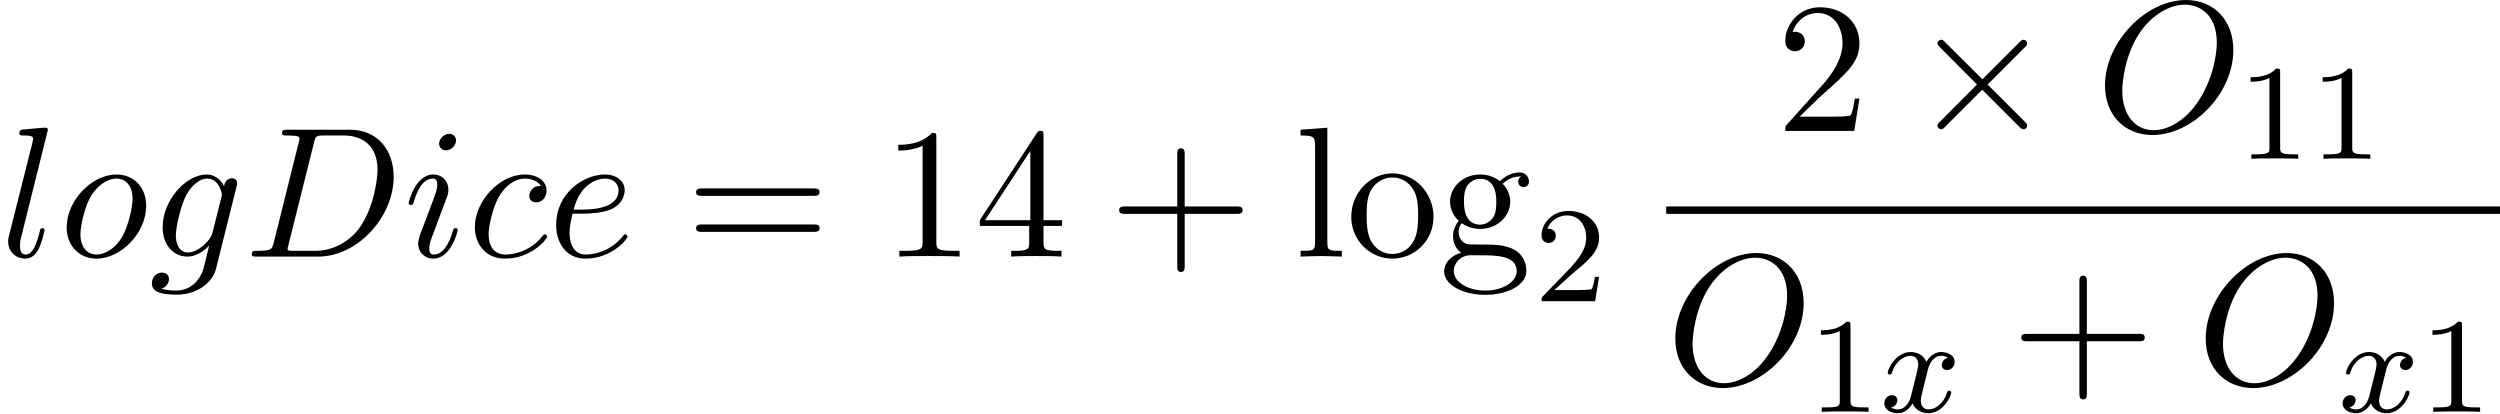
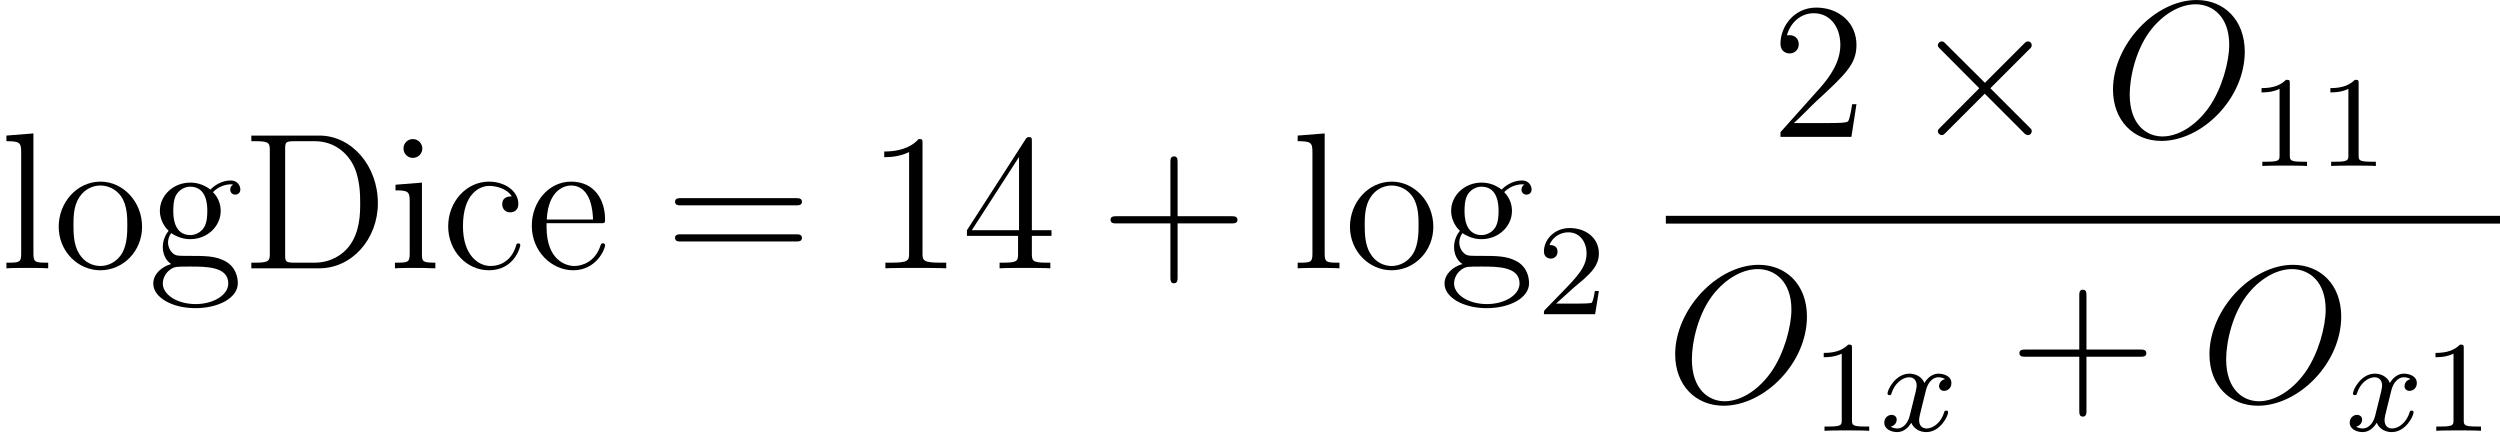
- <svg xmlns="http://www.w3.org/2000/svg" xmlns:xlink="http://www.w3.org/1999/xlink" version="1.1" width="165.935pt" height="27.425pt" viewBox="-.3 -.295 165.935 27.425">
+ <svg xmlns="http://www.w3.org/2000/svg" xmlns:xlink="http://www.w3.org/1999/xlink" version="1.1" width="173.765pt" height="30.033pt" viewBox="-.239 -.227 173.765 30.033">
  <defs>
-     <path id="g0-2" d="M4.244-3.033L2.062-5.204C1.931-5.335 1.909-5.356 1.822-5.356C1.713-5.356 1.604-5.258 1.604-5.138C1.604-5.062 1.625-5.04 1.745-4.92L3.927-2.727L1.745-.535C1.625-.415 1.604-.393 1.604-.316C1.604-.196 1.713-.098 1.822-.098C1.909-.098 1.931-.12 2.062-.251L4.233-2.422L6.491-.164C6.513-.153 6.589-.098 6.655-.098C6.785-.098 6.873-.196 6.873-.316C6.873-.338 6.873-.382 6.84-.436C6.829-.458 5.095-2.171 4.549-2.727L6.545-4.724C6.6-4.789 6.764-4.931 6.818-4.996C6.829-5.018 6.873-5.062 6.873-5.138C6.873-5.258 6.785-5.356 6.655-5.356C6.567-5.356 6.524-5.313 6.404-5.193L4.244-3.033Z" />
    <path id="g1-120" d="M3.993-3.18C3.642-3.092 3.626-2.782 3.626-2.75C3.626-2.574 3.762-2.455 3.937-2.455S4.384-2.59 4.384-2.933C4.384-3.387 3.881-3.515 3.587-3.515C3.212-3.515 2.909-3.252 2.726-2.941C2.55-3.363 2.136-3.515 1.809-3.515C.94-3.515 .454-2.519 .454-2.295C.454-2.224 .51-2.192 .574-2.192C.669-2.192 .685-2.232 .709-2.327C.893-2.909 1.371-3.292 1.785-3.292C2.096-3.292 2.248-3.068 2.248-2.782C2.248-2.622 2.152-2.256 2.088-2C2.032-1.769 1.857-1.06 1.817-.909C1.706-.478 1.419-.143 1.06-.143C1.028-.143 .821-.143 .654-.255C1.02-.343 1.02-.677 1.02-.685C1.02-.869 .877-.98 .701-.98C.486-.98 .255-.797 .255-.494C.255-.128 .646 .08 1.052 .08C1.474 .08 1.769-.239 1.913-.494C2.088-.104 2.455 .08 2.837 .08C3.706 .08 4.184-.917 4.184-1.14C4.184-1.219 4.121-1.243 4.065-1.243C3.969-1.243 3.953-1.188 3.929-1.108C3.77-.574 3.316-.143 2.853-.143C2.59-.143 2.399-.319 2.399-.654C2.399-.813 2.447-.996 2.558-1.443C2.614-1.682 2.79-2.383 2.829-2.534C2.941-2.949 3.22-3.292 3.579-3.292C3.618-3.292 3.826-3.292 3.993-3.18Z" />
+     <path id="g4-43" d="M4.77-2.762H8.07C8.237-2.762 8.452-2.762 8.452-2.977C8.452-3.204 8.249-3.204 8.07-3.204H4.77V-6.504C4.77-6.671 4.77-6.886 4.555-6.886C4.328-6.886 4.328-6.683 4.328-6.504V-3.204H1.028C.861-3.204 .646-3.204 .646-2.989C.646-2.762 .849-2.762 1.028-2.762H4.328V.538C4.328 .705 4.328 .921 4.543 .921C4.77 .921 4.77 .717 4.77 .538V-2.762Z" />
+     <path id="g4-49" d="M3.443-7.663C3.443-7.938 3.443-7.95 3.204-7.95C2.917-7.627 2.319-7.185 1.088-7.185V-6.838C1.363-6.838 1.961-6.838 2.618-7.149V-.921C2.618-.49 2.582-.347 1.53-.347H1.16V0C1.482-.024 2.642-.024 3.037-.024S4.579-.024 4.902 0V-.347H4.531C3.479-.347 3.443-.49 3.443-.921V-7.663Z" />
+     <path id="g4-50" d="M5.26-2.008H4.997C4.961-1.805 4.866-1.148 4.746-.956C4.663-.849 3.981-.849 3.622-.849H1.411C1.733-1.124 2.463-1.889 2.774-2.176C4.591-3.85 5.26-4.471 5.26-5.655C5.26-7.03 4.172-7.95 2.786-7.95S.586-6.767 .586-5.738C.586-5.129 1.112-5.129 1.148-5.129C1.399-5.129 1.71-5.308 1.71-5.691C1.71-6.025 1.482-6.253 1.148-6.253C1.04-6.253 1.016-6.253 .98-6.241C1.207-7.054 1.853-7.603 2.63-7.603C3.646-7.603 4.268-6.755 4.268-5.655C4.268-4.639 3.682-3.754 3.001-2.989L.586-.287V0H4.949L5.26-2.008Z" />
+     <path id="g4-52" d="M4.316-7.783C4.316-8.01 4.316-8.07 4.148-8.07C4.053-8.07 4.017-8.07 3.921-7.926L.323-2.343V-1.997H3.467V-.909C3.467-.466 3.443-.347 2.57-.347H2.331V0C2.606-.024 3.551-.024 3.885-.024S5.177-.024 5.452 0V-.347H5.212C4.352-.347 4.316-.466 4.316-.909V-1.997H5.523V-2.343H4.316V-7.783ZM3.527-6.85V-2.343H.622L3.527-6.85Z" />
+     <path id="g4-61" d="M8.07-3.873C8.237-3.873 8.452-3.873 8.452-4.089C8.452-4.316 8.249-4.316 8.07-4.316H1.028C.861-4.316 .646-4.316 .646-4.101C.646-3.873 .849-3.873 1.028-3.873H8.07ZM8.07-1.65C8.237-1.65 8.452-1.65 8.452-1.865C8.452-2.092 8.249-2.092 8.07-2.092H1.028C.861-2.092 .646-2.092 .646-1.877C.646-1.65 .849-1.65 1.028-1.65H8.07Z" />
+     <path id="g4-68" d="M.502-8.165V-7.819H.741C1.602-7.819 1.638-7.699 1.638-7.257V-.909C1.638-.466 1.602-.347 .741-.347H.502V0H4.686C6.683 0 8.285-1.793 8.285-4.005C8.285-6.312 6.671-8.165 4.686-8.165H.502ZM3.132-.347C2.606-.347 2.582-.43 2.582-.825V-7.34C2.582-7.735 2.606-7.819 3.132-7.819H4.388C5.38-7.819 6.169-7.34 6.659-6.551C7.197-5.703 7.197-4.495 7.197-4.017C7.197-3.347 7.185-2.224 6.504-1.339C6.109-.837 5.392-.347 4.388-.347H3.132Z" />
+     <path id="g4-99" d="M4.328-4.423C4.184-4.423 3.742-4.423 3.742-3.933C3.742-3.646 3.945-3.443 4.232-3.443C4.507-3.443 4.734-3.61 4.734-3.957C4.734-4.758 3.897-5.332 2.929-5.332C1.53-5.332 .418-4.089 .418-2.582C.418-1.052 1.566 .12 2.917 .12C4.495 .12 4.854-1.315 4.854-1.423S4.77-1.53 4.734-1.53C4.627-1.53 4.615-1.494 4.579-1.351C4.316-.502 3.67-.143 3.025-.143C2.295-.143 1.327-.777 1.327-2.594C1.327-4.579 2.343-5.069 2.941-5.069C3.395-5.069 4.053-4.89 4.328-4.423Z" />
+     <path id="g4-101" d="M4.579-2.774C4.842-2.774 4.866-2.774 4.866-3.001C4.866-4.208 4.22-5.332 2.774-5.332C1.411-5.332 .359-4.101 .359-2.618C.359-1.04 1.578 .12 2.905 .12C4.328 .12 4.866-1.172 4.866-1.423C4.866-1.494 4.806-1.542 4.734-1.542C4.639-1.542 4.615-1.482 4.591-1.423C4.28-.418 3.479-.143 2.977-.143S1.267-.478 1.267-2.546V-2.774H4.579ZM1.279-3.001C1.375-4.878 2.427-5.093 2.762-5.093C4.041-5.093 4.113-3.407 4.125-3.001H1.279Z" />
+     <path id="g4-103" d="M1.423-2.164C1.985-1.793 2.463-1.793 2.594-1.793C3.67-1.793 4.471-2.606 4.471-3.527C4.471-3.85 4.376-4.304 3.993-4.686C4.459-5.165 5.021-5.165 5.081-5.165C5.129-5.165 5.189-5.165 5.236-5.141C5.117-5.093 5.057-4.973 5.057-4.842C5.057-4.674 5.177-4.531 5.368-4.531C5.464-4.531 5.679-4.591 5.679-4.854C5.679-5.069 5.511-5.404 5.093-5.404C4.471-5.404 4.005-5.021 3.838-4.842C3.479-5.117 3.061-5.272 2.606-5.272C1.53-5.272 .729-4.459 .729-3.539C.729-2.857 1.148-2.415 1.267-2.307C1.124-2.128 .909-1.781 .909-1.315C.909-.622 1.327-.323 1.423-.263C.873-.108 .323 .323 .323 .944C.323 1.769 1.447 2.451 2.917 2.451C4.34 2.451 5.523 1.817 5.523 .921C5.523 .622 5.44-.084 4.722-.454C4.113-.765 3.515-.765 2.487-.765C1.757-.765 1.674-.765 1.459-.992C1.339-1.112 1.231-1.339 1.231-1.59C1.231-1.793 1.303-1.997 1.423-2.164ZM2.606-2.044C1.554-2.044 1.554-3.252 1.554-3.527C1.554-3.742 1.554-4.232 1.757-4.555C1.985-4.902 2.343-5.021 2.594-5.021C3.646-5.021 3.646-3.814 3.646-3.539C3.646-3.324 3.646-2.833 3.443-2.511C3.216-2.164 2.857-2.044 2.606-2.044ZM2.929 2.2C1.781 2.2 .909 1.614 .909 .933C.909 .837 .933 .371 1.387 .06C1.65-.108 1.757-.108 2.594-.108C3.587-.108 4.937-.108 4.937 .933C4.937 1.638 4.029 2.2 2.929 2.2Z" />
+     <path id="g4-105" d="M2.08-7.364C2.08-7.675 1.829-7.95 1.494-7.95C1.184-7.95 .921-7.699 .921-7.376C.921-7.018 1.207-6.791 1.494-6.791C1.865-6.791 2.08-7.101 2.08-7.364ZM.43-5.141V-4.794C1.196-4.794 1.303-4.722 1.303-4.136V-.885C1.303-.347 1.172-.347 .395-.347V0C.729-.024 1.303-.024 1.65-.024C1.781-.024 2.475-.024 2.881 0V-.347C2.104-.347 2.056-.406 2.056-.873V-5.272L.43-5.141Z" />
+     <path id="g4-108" d="M2.056-8.297L.395-8.165V-7.819C1.207-7.819 1.303-7.735 1.303-7.149V-.885C1.303-.347 1.172-.347 .395-.347V0C.729-.024 1.315-.024 1.674-.024S2.63-.024 2.965 0V-.347C2.2-.347 2.056-.347 2.056-.885V-8.297Z" />
+     <path id="g4-111" d="M5.487-2.558C5.487-4.101 4.316-5.332 2.929-5.332C1.494-5.332 .359-4.065 .359-2.558C.359-1.028 1.554 .12 2.917 .12C4.328 .12 5.487-1.052 5.487-2.558ZM2.929-.143C2.487-.143 1.949-.335 1.602-.921C1.279-1.459 1.267-2.164 1.267-2.666C1.267-3.12 1.267-3.85 1.638-4.388C1.973-4.902 2.499-5.093 2.917-5.093C3.383-5.093 3.885-4.878 4.208-4.411C4.579-3.862 4.579-3.108 4.579-2.666C4.579-2.248 4.579-1.506 4.268-.944C3.933-.371 3.383-.143 2.929-.143Z" />
    <path id="g3-49" d="M2.503-5.077C2.503-5.292 2.487-5.3 2.271-5.3C1.945-4.981 1.522-4.79 .765-4.79V-4.527C.98-4.527 1.411-4.527 1.873-4.742V-.654C1.873-.359 1.849-.263 1.092-.263H.813V0C1.14-.024 1.825-.024 2.184-.024S3.236-.024 3.563 0V-.263H3.284C2.527-.263 2.503-.359 2.503-.654V-5.077Z" />
    <path id="g3-50" d="M2.248-1.626C2.375-1.745 2.71-2.008 2.837-2.12C3.332-2.574 3.802-3.013 3.802-3.738C3.802-4.686 3.005-5.3 2.008-5.3C1.052-5.3 .422-4.575 .422-3.866C.422-3.475 .733-3.419 .845-3.419C1.012-3.419 1.259-3.539 1.259-3.842C1.259-4.256 .861-4.256 .765-4.256C.996-4.838 1.53-5.037 1.921-5.037C2.662-5.037 3.045-4.407 3.045-3.738C3.045-2.909 2.463-2.303 1.522-1.339L.518-.303C.422-.215 .422-.199 .422 0H3.571L3.802-1.427H3.555C3.531-1.267 3.467-.869 3.371-.717C3.324-.654 2.718-.654 2.59-.654H1.172L2.248-1.626Z" />
-     <path id="g4-43" d="M4.462-2.509H7.505C7.658-2.509 7.865-2.509 7.865-2.727S7.658-2.945 7.505-2.945H4.462V-6C4.462-6.153 4.462-6.36 4.244-6.36S4.025-6.153 4.025-6V-2.945H.971C.818-2.945 .611-2.945 .611-2.727S.818-2.509 .971-2.509H4.025V.545C4.025 .698 4.025 .905 4.244 .905S4.462 .698 4.462 .545V-2.509Z" />
-     <path id="g4-49" d="M3.207-6.982C3.207-7.244 3.207-7.265 2.956-7.265C2.28-6.567 1.32-6.567 .971-6.567V-6.229C1.189-6.229 1.833-6.229 2.4-6.513V-.862C2.4-.469 2.367-.338 1.385-.338H1.036V0C1.418-.033 2.367-.033 2.804-.033S4.189-.033 4.571 0V-.338H4.222C3.24-.338 3.207-.458 3.207-.862V-6.982Z" />
-     <path id="g4-50" d="M1.385-.84L2.542-1.964C4.244-3.469 4.898-4.058 4.898-5.149C4.898-6.393 3.916-7.265 2.585-7.265C1.353-7.265 .545-6.262 .545-5.291C.545-4.68 1.091-4.68 1.124-4.68C1.309-4.68 1.691-4.811 1.691-5.258C1.691-5.542 1.495-5.825 1.113-5.825C1.025-5.825 1.004-5.825 .971-5.815C1.222-6.524 1.811-6.927 2.444-6.927C3.436-6.927 3.905-6.044 3.905-5.149C3.905-4.276 3.36-3.415 2.76-2.738L.665-.404C.545-.284 .545-.262 .545 0H4.593L4.898-1.898H4.625C4.571-1.571 4.495-1.091 4.385-.927C4.309-.84 3.589-.84 3.349-.84H1.385Z" />
-     <path id="g4-52" d="M3.207-1.8V-.851C3.207-.458 3.185-.338 2.378-.338H2.149V0C2.596-.033 3.164-.033 3.622-.033S4.658-.033 5.105 0V-.338H4.876C4.069-.338 4.047-.458 4.047-.851V-1.8H5.138V-2.138H4.047V-7.102C4.047-7.32 4.047-7.385 3.873-7.385C3.775-7.385 3.742-7.385 3.655-7.255L.305-2.138V-1.8H3.207ZM3.273-2.138H.611L3.273-6.207V-2.138Z" />
-     <path id="g4-61" d="M7.495-3.567C7.658-3.567 7.865-3.567 7.865-3.785S7.658-4.004 7.505-4.004H.971C.818-4.004 .611-4.004 .611-3.785S.818-3.567 .982-3.567H7.495ZM7.505-1.451C7.658-1.451 7.865-1.451 7.865-1.669S7.658-1.887 7.495-1.887H.982C.818-1.887 .611-1.887 .611-1.669S.818-1.451 .971-1.451H7.505Z" />
-     <path id="g4-103" d="M2.422-1.876C1.473-1.876 1.473-2.967 1.473-3.218C1.473-3.513 1.484-3.862 1.647-4.135C1.735-4.265 1.985-4.571 2.422-4.571C3.371-4.571 3.371-3.48 3.371-3.229C3.371-2.935 3.36-2.585 3.196-2.313C3.109-2.182 2.858-1.876 2.422-1.876ZM1.156-1.451C1.156-1.495 1.156-1.745 1.342-1.964C1.767-1.658 2.215-1.625 2.422-1.625C3.436-1.625 4.189-2.378 4.189-3.218C4.189-3.622 4.015-4.025 3.742-4.276C4.135-4.647 4.527-4.702 4.724-4.702C4.745-4.702 4.8-4.702 4.833-4.691C4.713-4.647 4.658-4.527 4.658-4.396C4.658-4.211 4.8-4.08 4.975-4.08C5.084-4.08 5.291-4.156 5.291-4.407C5.291-4.593 5.16-4.942 4.735-4.942C4.516-4.942 4.036-4.876 3.578-4.429C3.12-4.789 2.662-4.822 2.422-4.822C1.407-4.822 .655-4.069 .655-3.229C.655-2.749 .895-2.335 1.167-2.105C1.025-1.942 .829-1.582 .829-1.2C.829-.862 .971-.447 1.309-.229C.655-.044 .305 .425 .305 .862C.305 1.647 1.385 2.247 2.716 2.247C4.004 2.247 5.138 1.691 5.138 .84C5.138 .458 4.985-.098 4.429-.404C3.851-.709 3.218-.709 2.553-.709C2.28-.709 1.811-.709 1.735-.72C1.385-.764 1.156-1.102 1.156-1.451ZM2.727 1.996C1.625 1.996 .873 1.44 .873 .862C.873 .36 1.287-.044 1.767-.076H2.411C3.349-.076 4.571-.076 4.571 .862C4.571 1.451 3.796 1.996 2.727 1.996Z" />
-     <path id="g4-108" d="M1.931-7.571L.36-7.451V-7.113C1.124-7.113 1.211-7.036 1.211-6.502V-.829C1.211-.338 1.091-.338 .36-.338V0C.72-.011 1.298-.033 1.571-.033S2.378-.011 2.782 0V-.338C2.051-.338 1.931-.338 1.931-.829V-7.571Z" />
-     <path id="g4-111" d="M5.138-2.335C5.138-3.731 4.047-4.887 2.727-4.887C1.364-4.887 .305-3.698 .305-2.335C.305-.927 1.44 .12 2.716 .12C4.036 .12 5.138-.949 5.138-2.335ZM2.727-.153C2.258-.153 1.778-.382 1.484-.884C1.211-1.364 1.211-2.029 1.211-2.422C1.211-2.847 1.211-3.436 1.473-3.916C1.767-4.418 2.28-4.647 2.716-4.647C3.196-4.647 3.665-4.407 3.949-3.938S4.233-2.836 4.233-2.422C4.233-2.029 4.233-1.44 3.993-.96C3.753-.469 3.273-.153 2.727-.153Z" />
-     <path id="g2-68" d="M1.735-.851C1.625-.425 1.604-.338 .742-.338C.556-.338 .436-.338 .436-.131C.436 0 .535 0 .742 0H4.353C6.622 0 8.771-2.302 8.771-4.691C8.771-6.229 7.844-7.451 6.207-7.451H2.542C2.335-7.451 2.215-7.451 2.215-7.244C2.215-7.113 2.313-7.113 2.531-7.113C2.673-7.113 2.869-7.102 3-7.091C3.175-7.069 3.24-7.036 3.24-6.916C3.24-6.873 3.229-6.84 3.196-6.709L1.735-.851ZM4.091-6.698C4.189-7.08 4.211-7.113 4.68-7.113H5.847C6.916-7.113 7.822-6.535 7.822-5.095C7.822-4.56 7.604-2.771 6.676-1.571C6.36-1.167 5.498-.338 4.156-.338H2.924C2.771-.338 2.749-.338 2.684-.349C2.575-.36 2.542-.371 2.542-.458C2.542-.491 2.542-.513 2.596-.709L4.091-6.698Z" />
-     <path id="g2-79" d="M8.073-4.756C8.073-6.513 6.916-7.691 5.291-7.691C2.935-7.691 .535-5.215 .535-2.673C.535-.862 1.756 .24 3.327 .24C5.64 .24 8.073-2.149 8.073-4.756ZM3.393-.044C2.313-.044 1.549-.927 1.549-2.367C1.549-2.847 1.702-4.44 2.542-5.716C3.295-6.851 4.364-7.418 5.225-7.418C6.12-7.418 7.102-6.807 7.102-5.182C7.102-4.396 6.807-2.695 5.727-1.353C5.204-.687 4.309-.044 3.393-.044Z" />
-     <path id="g2-99" d="M4.32-4.145C4.145-4.145 3.993-4.145 3.84-3.993C3.665-3.829 3.644-3.644 3.644-3.567C3.644-3.305 3.84-3.185 4.047-3.185C4.364-3.185 4.658-3.447 4.658-3.884C4.658-4.418 4.145-4.822 3.371-4.822C1.898-4.822 .447-3.262 .447-1.724C.447-.742 1.08 .12 2.215 .12C3.775 .12 4.691-1.036 4.691-1.167C4.691-1.233 4.625-1.309 4.56-1.309C4.505-1.309 4.484-1.287 4.418-1.2C3.556-.12 2.367-.12 2.236-.12C1.549-.12 1.255-.655 1.255-1.309C1.255-1.756 1.473-2.815 1.844-3.491C2.182-4.113 2.782-4.582 3.382-4.582C3.753-4.582 4.167-4.44 4.32-4.145Z" />
-     <path id="g2-101" d="M2.04-2.52C2.356-2.52 3.164-2.542 3.709-2.771C4.473-3.098 4.527-3.742 4.527-3.895C4.527-4.375 4.113-4.822 3.36-4.822C2.149-4.822 .502-3.764 .502-1.855C.502-.742 1.145 .12 2.215 .12C3.775 .12 4.691-1.036 4.691-1.167C4.691-1.233 4.625-1.309 4.56-1.309C4.505-1.309 4.484-1.287 4.418-1.2C3.556-.12 2.367-.12 2.236-.12C1.385-.12 1.287-1.036 1.287-1.385C1.287-1.516 1.298-1.855 1.462-2.52H2.04ZM1.527-2.76C1.953-4.418 3.076-4.582 3.36-4.582C3.873-4.582 4.167-4.265 4.167-3.895C4.167-2.76 2.422-2.76 1.975-2.76H1.527Z" />
-     <path id="g2-103" d="M5.138-4.113C5.149-4.178 5.171-4.233 5.171-4.309C5.171-4.495 5.04-4.604 4.855-4.604C4.745-4.604 4.451-4.527 4.407-4.135C4.211-4.538 3.829-4.822 3.393-4.822C2.149-4.822 .796-3.295 .796-1.724C.796-.644 1.462 0 2.247 0C2.891 0 3.404-.513 3.513-.633L3.524-.622C3.295 .349 3.164 .796 3.164 .818C3.12 .916 2.749 1.996 1.593 1.996C1.385 1.996 1.025 1.985 .72 1.887C1.047 1.789 1.167 1.505 1.167 1.32C1.167 1.145 1.047 .938 .753 .938C.513 .938 .164 1.135 .164 1.571C.164 2.018 .567 2.236 1.615 2.236C2.978 2.236 3.764 1.385 3.927 .731L5.138-4.113ZM3.72-1.396C3.655-1.113 3.404-.84 3.164-.633C2.935-.436 2.596-.24 2.28-.24C1.735-.24 1.571-.807 1.571-1.244C1.571-1.767 1.887-3.055 2.182-3.611C2.476-4.145 2.945-4.582 3.404-4.582C4.124-4.582 4.276-3.698 4.276-3.644S4.255-3.524 4.244-3.48L3.72-1.396Z" />
-     <path id="g2-105" d="M3.098-6.818C3.098-7.036 2.945-7.211 2.695-7.211C2.4-7.211 2.105-6.927 2.105-6.633C2.105-6.425 2.258-6.24 2.52-6.24C2.771-6.24 3.098-6.491 3.098-6.818ZM2.269-2.716C2.4-3.033 2.4-3.055 2.509-3.349C2.596-3.567 2.651-3.72 2.651-3.927C2.651-4.418 2.302-4.822 1.756-4.822C.731-4.822 .316-3.24 .316-3.142C.316-3.033 .425-3.033 .447-3.033C.556-3.033 .567-3.055 .622-3.229C.916-4.255 1.353-4.582 1.724-4.582C1.811-4.582 1.996-4.582 1.996-4.233C1.996-4.004 1.92-3.775 1.876-3.665C1.789-3.382 1.298-2.116 1.124-1.647C1.015-1.364 .873-1.004 .873-.775C.873-.262 1.244 .12 1.767 .12C2.793 .12 3.196-1.462 3.196-1.56C3.196-1.669 3.098-1.669 3.065-1.669C2.956-1.669 2.956-1.636 2.902-1.473C2.705-.785 2.345-.12 1.789-.12C1.604-.12 1.527-.229 1.527-.48C1.527-.753 1.593-.905 1.844-1.571L2.269-2.716Z" />
-     <path id="g2-108" d="M2.815-7.451C2.815-7.462 2.815-7.571 2.673-7.571C2.422-7.571 1.625-7.484 1.342-7.462C1.255-7.451 1.135-7.44 1.135-7.233C1.135-7.113 1.244-7.113 1.407-7.113C1.931-7.113 1.942-7.015 1.942-6.927L1.909-6.709L.535-1.255C.502-1.135 .48-1.058 .48-.884C.48-.262 .96 .12 1.473 .12C1.833 .12 2.105-.098 2.291-.491C2.487-.905 2.618-1.538 2.618-1.56C2.618-1.669 2.52-1.669 2.487-1.669C2.378-1.669 2.367-1.625 2.335-1.473C2.149-.764 1.942-.12 1.505-.12C1.178-.12 1.178-.469 1.178-.622C1.178-.884 1.189-.938 1.244-1.145L2.815-7.451Z" />
-     <path id="g2-111" d="M5.116-2.978C5.116-4.113 4.353-4.822 3.371-4.822C1.909-4.822 .447-3.273 .447-1.724C.447-.644 1.178 .12 2.193 .12C3.644 .12 5.116-1.385 5.116-2.978ZM2.204-.12C1.735-.12 1.255-.458 1.255-1.309C1.255-1.844 1.538-3.022 1.887-3.578C2.433-4.418 3.055-4.582 3.36-4.582C3.993-4.582 4.32-4.058 4.32-3.404C4.32-2.978 4.102-1.833 3.687-1.124C3.305-.491 2.705-.12 2.204-.12Z" />
+     <path id="g2-79" d="M8.679-5.236C8.679-7.209 7.388-8.416 5.715-8.416C3.156-8.416 .574-5.667 .574-2.905C.574-1.028 1.817 .251 3.551 .251C6.061 .251 8.679-2.367 8.679-5.236ZM3.622-.024C2.642-.024 1.602-.741 1.602-2.606C1.602-3.694 1.997-5.475 2.977-6.671C3.85-7.723 4.854-8.153 5.655-8.153C6.707-8.153 7.723-7.388 7.723-5.667C7.723-4.603 7.269-2.941 6.468-1.805C5.595-.586 4.507-.024 3.622-.024Z" />
+     <path id="g0-2" d="M4.651-3.324L2.26-5.703C2.116-5.846 2.092-5.87 1.997-5.87C1.877-5.87 1.757-5.762 1.757-5.631C1.757-5.547 1.781-5.523 1.913-5.392L4.304-2.989L1.913-.586C1.781-.454 1.757-.43 1.757-.347C1.757-.215 1.877-.108 1.997-.108C2.092-.108 2.116-.132 2.26-.275L4.639-2.654L7.113-.179C7.137-.167 7.221-.108 7.293-.108C7.436-.108 7.532-.215 7.532-.347C7.532-.371 7.532-.418 7.496-.478C7.484-.502 5.583-2.379 4.985-2.989L7.173-5.177C7.233-5.248 7.412-5.404 7.472-5.475C7.484-5.499 7.532-5.547 7.532-5.631C7.532-5.762 7.436-5.87 7.293-5.87C7.197-5.87 7.149-5.822 7.018-5.691L4.651-3.324Z" />
  </defs>
-   <g id="page1" transform="matrix(1.13 0 0 1.13 -80.23 -78.83189)">
-     <use x="70.735" y="84.573" xlink:href="#g2-108" />
-     <use x="74.204" y="84.573" xlink:href="#g2-111" />
-     <use x="79.492" y="84.573" xlink:href="#g2-103" />
-     <use x="85.087" y="84.573" xlink:href="#g2-68" />
-     <use x="94.422" y="84.573" xlink:href="#g2-105" />
-     <use x="98.18" y="84.573" xlink:href="#g2-99" />
-     <use x="102.901" y="84.573" xlink:href="#g2-101" />
-     <use x="111.011" y="84.573" xlink:href="#g4-61" />
-     <use x="122.526" y="84.573" xlink:href="#g4-49" />
-     <use x="127.981" y="84.573" xlink:href="#g4-52" />
-     <use x="135.859" y="84.573" xlink:href="#g4-43" />
-     <use x="146.769" y="84.573" xlink:href="#g4-108" />
-     <use x="149.799" y="84.573" xlink:href="#g4-111" />
-     <use x="155.253" y="84.573" xlink:href="#g4-103" />
-     <use x="160.859" y="87.192" xlink:href="#g3-50" />
-     <use x="175.055" y="77.193" xlink:href="#g4-50" />
-     <use x="182.933" y="77.193" xlink:href="#g0-2" />
-     <use x="193.843" y="77.193" xlink:href="#g2-79" />
-     <use x="202.164" y="78.829" xlink:href="#g3-49" />
-     <use x="206.398" y="78.829" xlink:href="#g3-49" />
-     <rect x="168.605" y="81.628" height=".436" width="48.974" />
-     <use x="168.605" y="92.056" xlink:href="#g2-79" />
-     <use x="176.927" y="93.693" xlink:href="#g3-49" />
-     <use x="181.161" y="93.693" xlink:href="#g1-120" />
-     <use x="188.85" y="92.056" xlink:href="#g4-43" />
-     <use x="199.759" y="92.056" xlink:href="#g2-79" />
-     <use x="208.08" y="93.693" xlink:href="#g1-120" />
-     <use x="212.847" y="93.693" xlink:href="#g3-49" />
+   <g id="page1" transform="matrix(1.13 0 0 1.13 -63.98604 -60.73976)">
+     <use x="56.413" y="70.055" xlink:href="#g4-108" />
+     <use x="59.665" y="70.055" xlink:href="#g4-111" />
+     <use x="65.518" y="70.055" xlink:href="#g4-103" />
+     <use x="71.371" y="70.055" xlink:href="#g4-68" />
+     <use x="80.311" y="70.055" xlink:href="#g4-105" />
+     <use x="83.563" y="70.055" xlink:href="#g4-99" />
+     <use x="88.765" y="70.055" xlink:href="#g4-101" />
+     <use x="97.289" y="70.055" xlink:href="#g4-61" />
+     <use x="109.714" y="70.055" xlink:href="#g4-49" />
+     <use x="115.567" y="70.055" xlink:href="#g4-52" />
+     <use x="124.077" y="70.055" xlink:href="#g4-43" />
+     <use x="135.838" y="70.055" xlink:href="#g4-108" />
+     <use x="139.09" y="70.055" xlink:href="#g4-111" />
+     <use x="144.943" y="70.055" xlink:href="#g4-103" />
+     <use x="150.958" y="72.878" xlink:href="#g3-50" />
+     <use x="165.344" y="61.968" xlink:href="#g4-50" />
+     <use x="173.854" y="61.968" xlink:href="#g0-2" />
+     <use x="185.809" y="61.968" xlink:href="#g2-79" />
+     <use x="194.755" y="63.761" xlink:href="#g3-49" />
+     <use x="198.989" y="63.761" xlink:href="#g3-49" />
+     <rect x="158.879" y="66.827" height=".478" width="51.309" />
+     <use x="158.879" y="78.256" xlink:href="#g2-79" />
+     <use x="167.825" y="80.049" xlink:href="#g3-49" />
+     <use x="172.059" y="80.049" xlink:href="#g1-120" />
+     <use x="179.981" y="78.256" xlink:href="#g4-43" />
+     <use x="191.742" y="78.256" xlink:href="#g2-79" />
+     <use x="200.688" y="80.049" xlink:href="#g1-120" />
+     <use x="205.455" y="80.049" xlink:href="#g3-49" />
  </g>
</svg>
